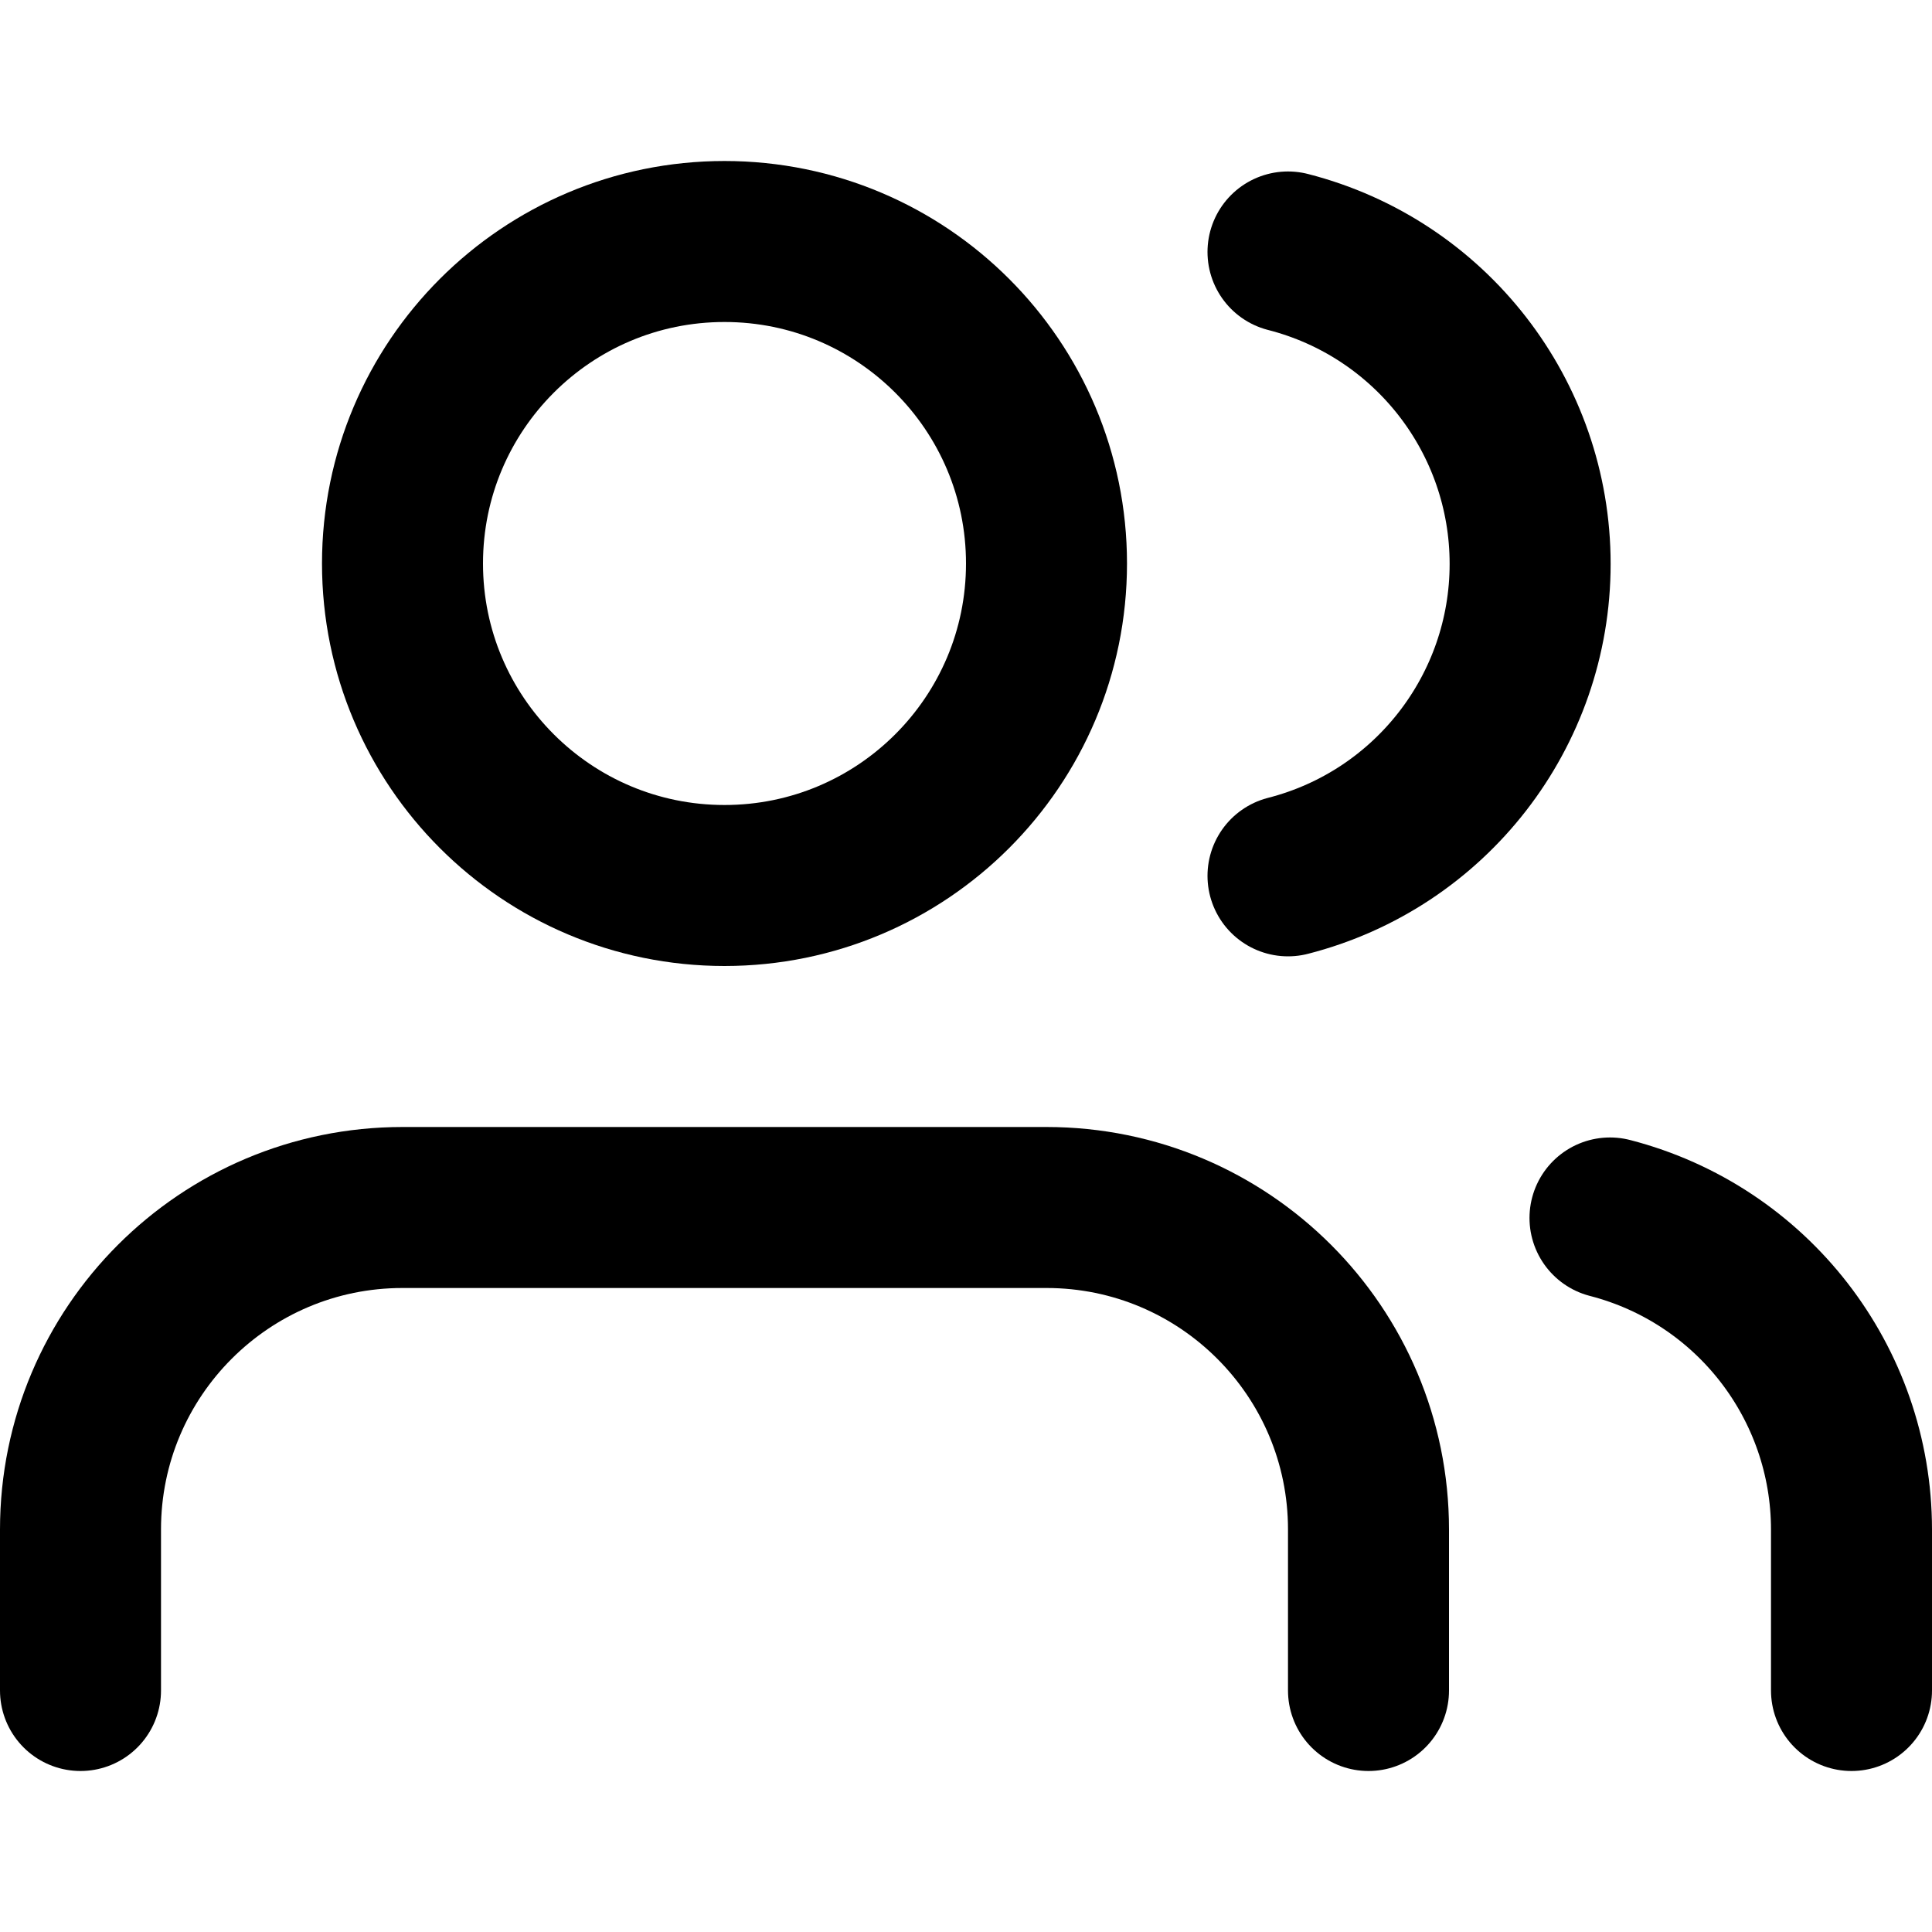
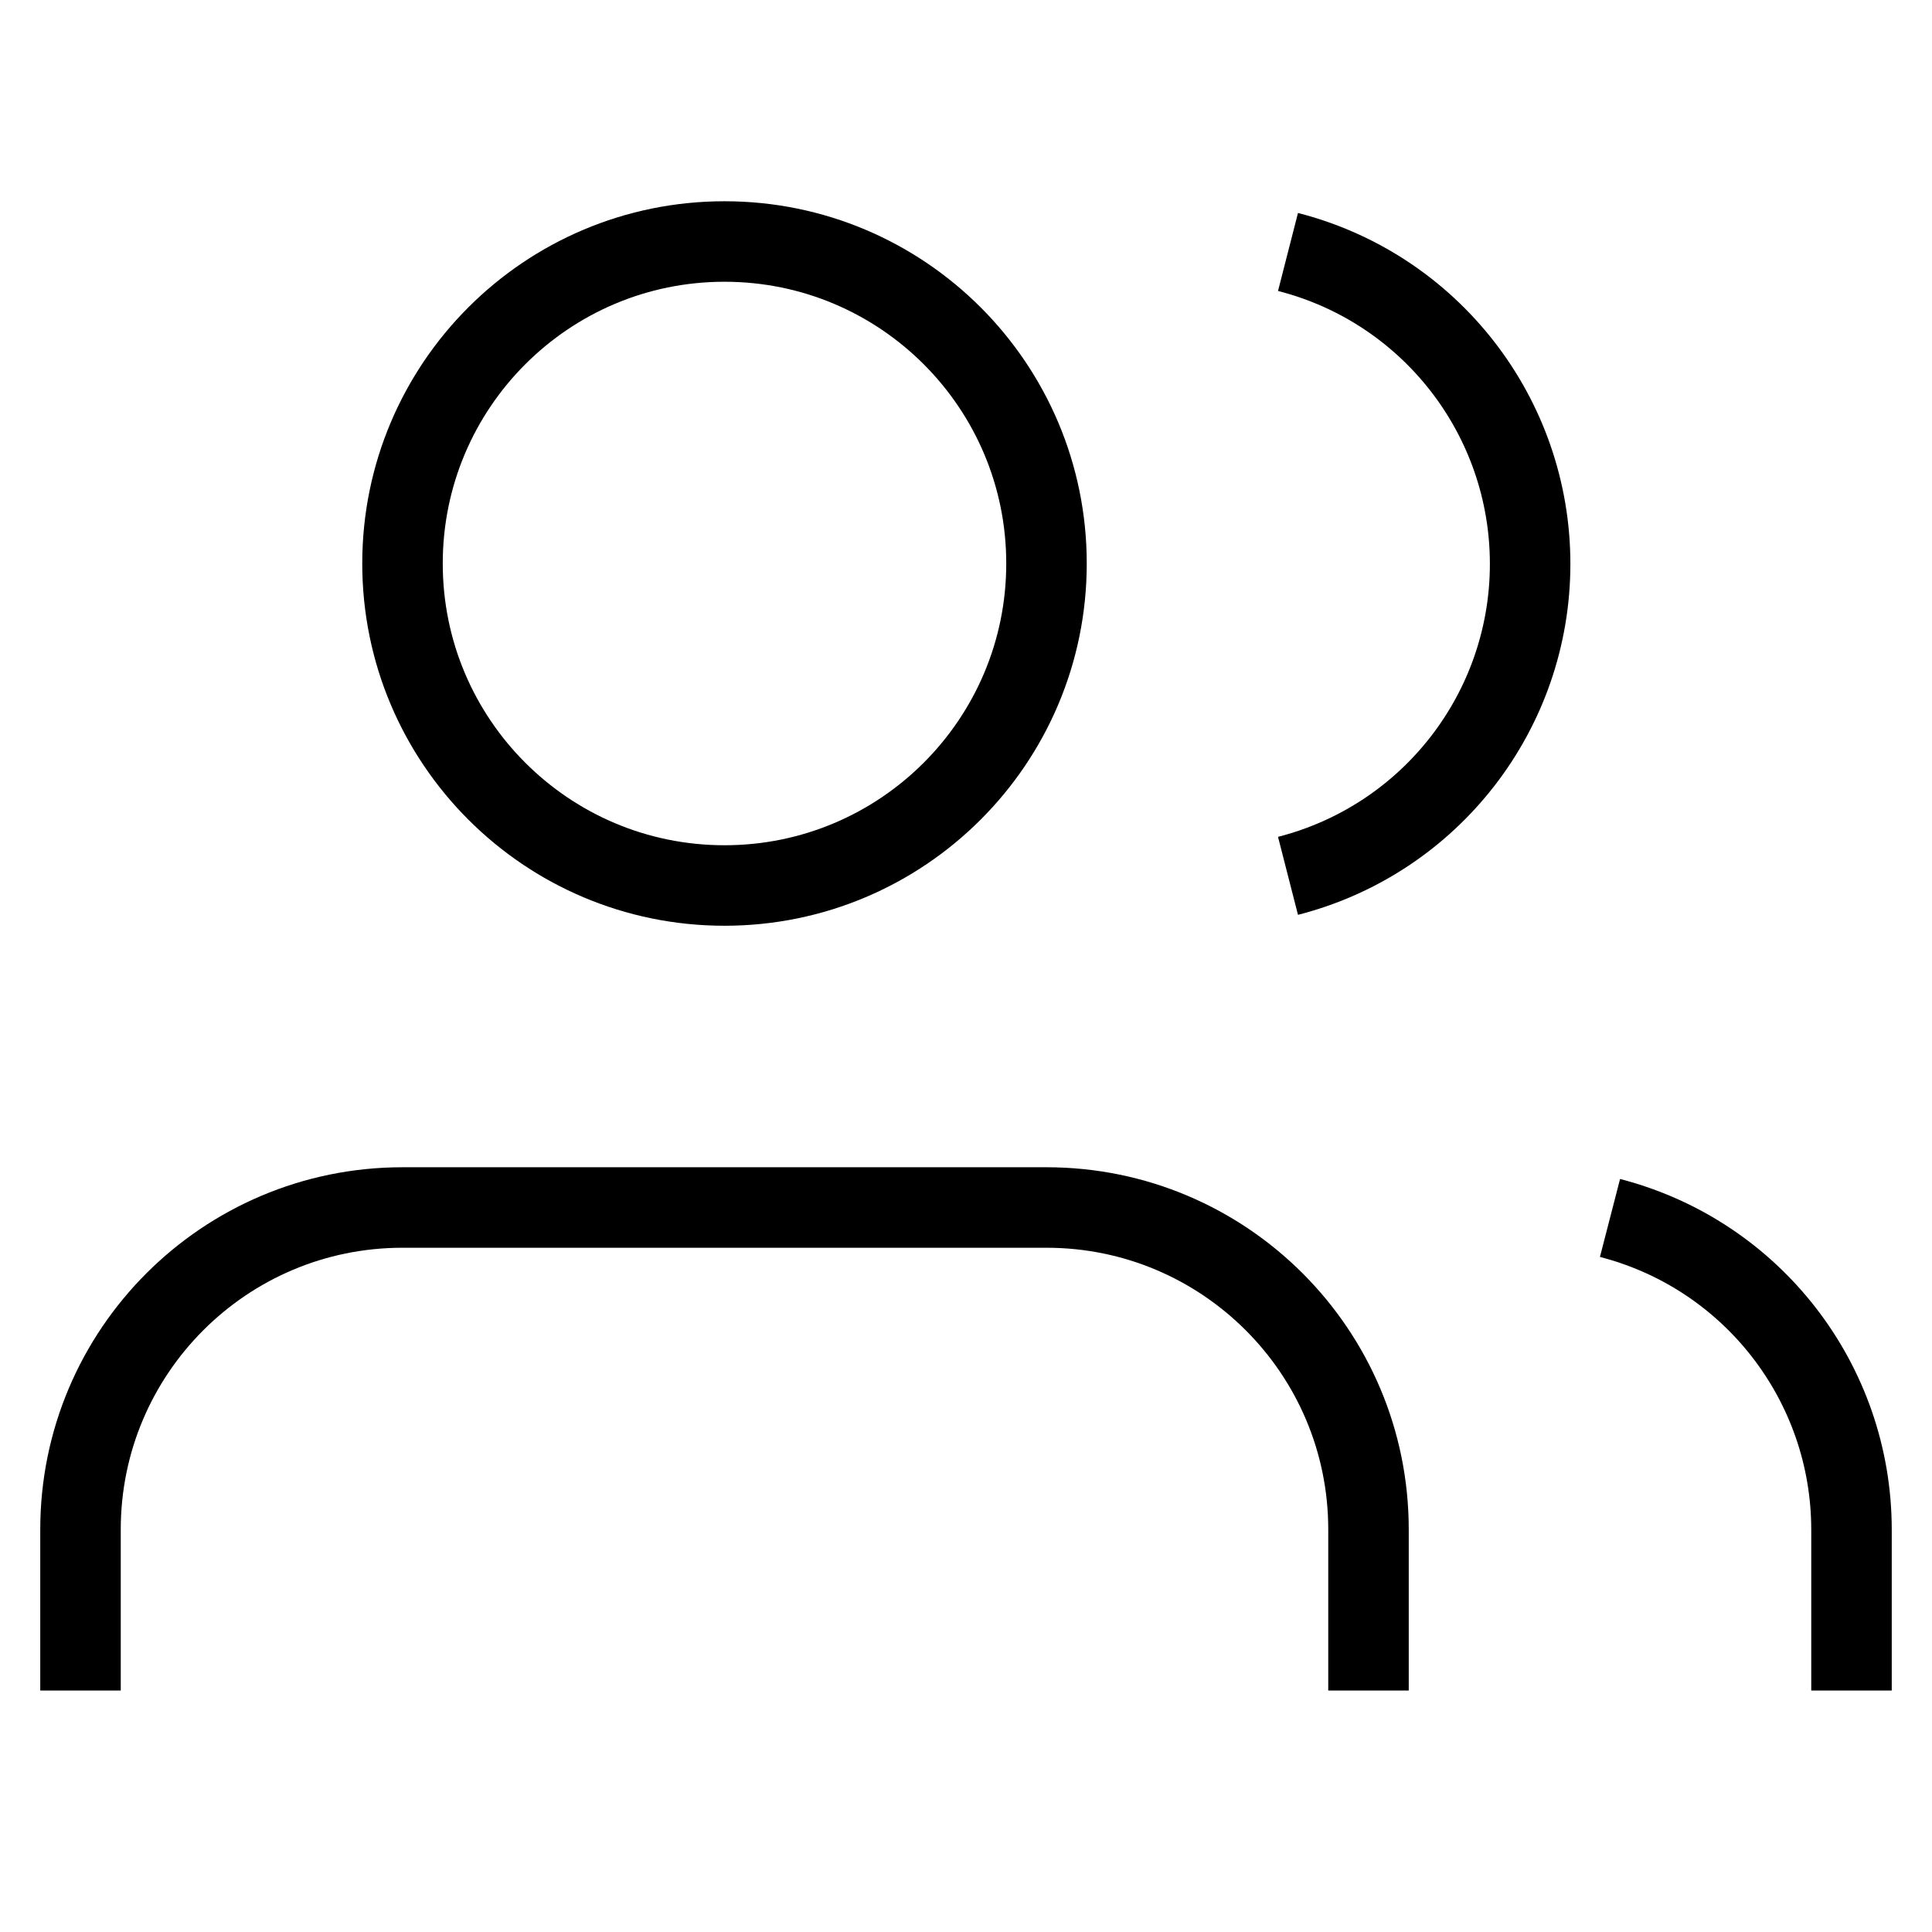
- <svg xmlns="http://www.w3.org/2000/svg" width="24" height="24" viewBox="0 0 24 24" fill="none" stroke="currentColor" stroke-width="2" stroke-linecap="round" stroke-linejoin="round" class="feather feather-users">
+ <svg xmlns="http://www.w3.org/2000/svg" width="24" height="24" viewBox="0 0 24 24" fill="none" stroke="currentColor" strokeWidth="2" strokeLinecap="round" strokeLinejoin="round" class="feather feather-users">
  <path d="M17 21v-2a4 4 0 0 0-4-4H5a4 4 0 0 0-4 4v2" />
  <circle cx="9" cy="7" r="4" />
  <path d="M23 21v-2a4 4 0 0 0-3-3.87" />
  <path d="M16 3.13a4 4 0 0 1 0 7.75" />
</svg>
